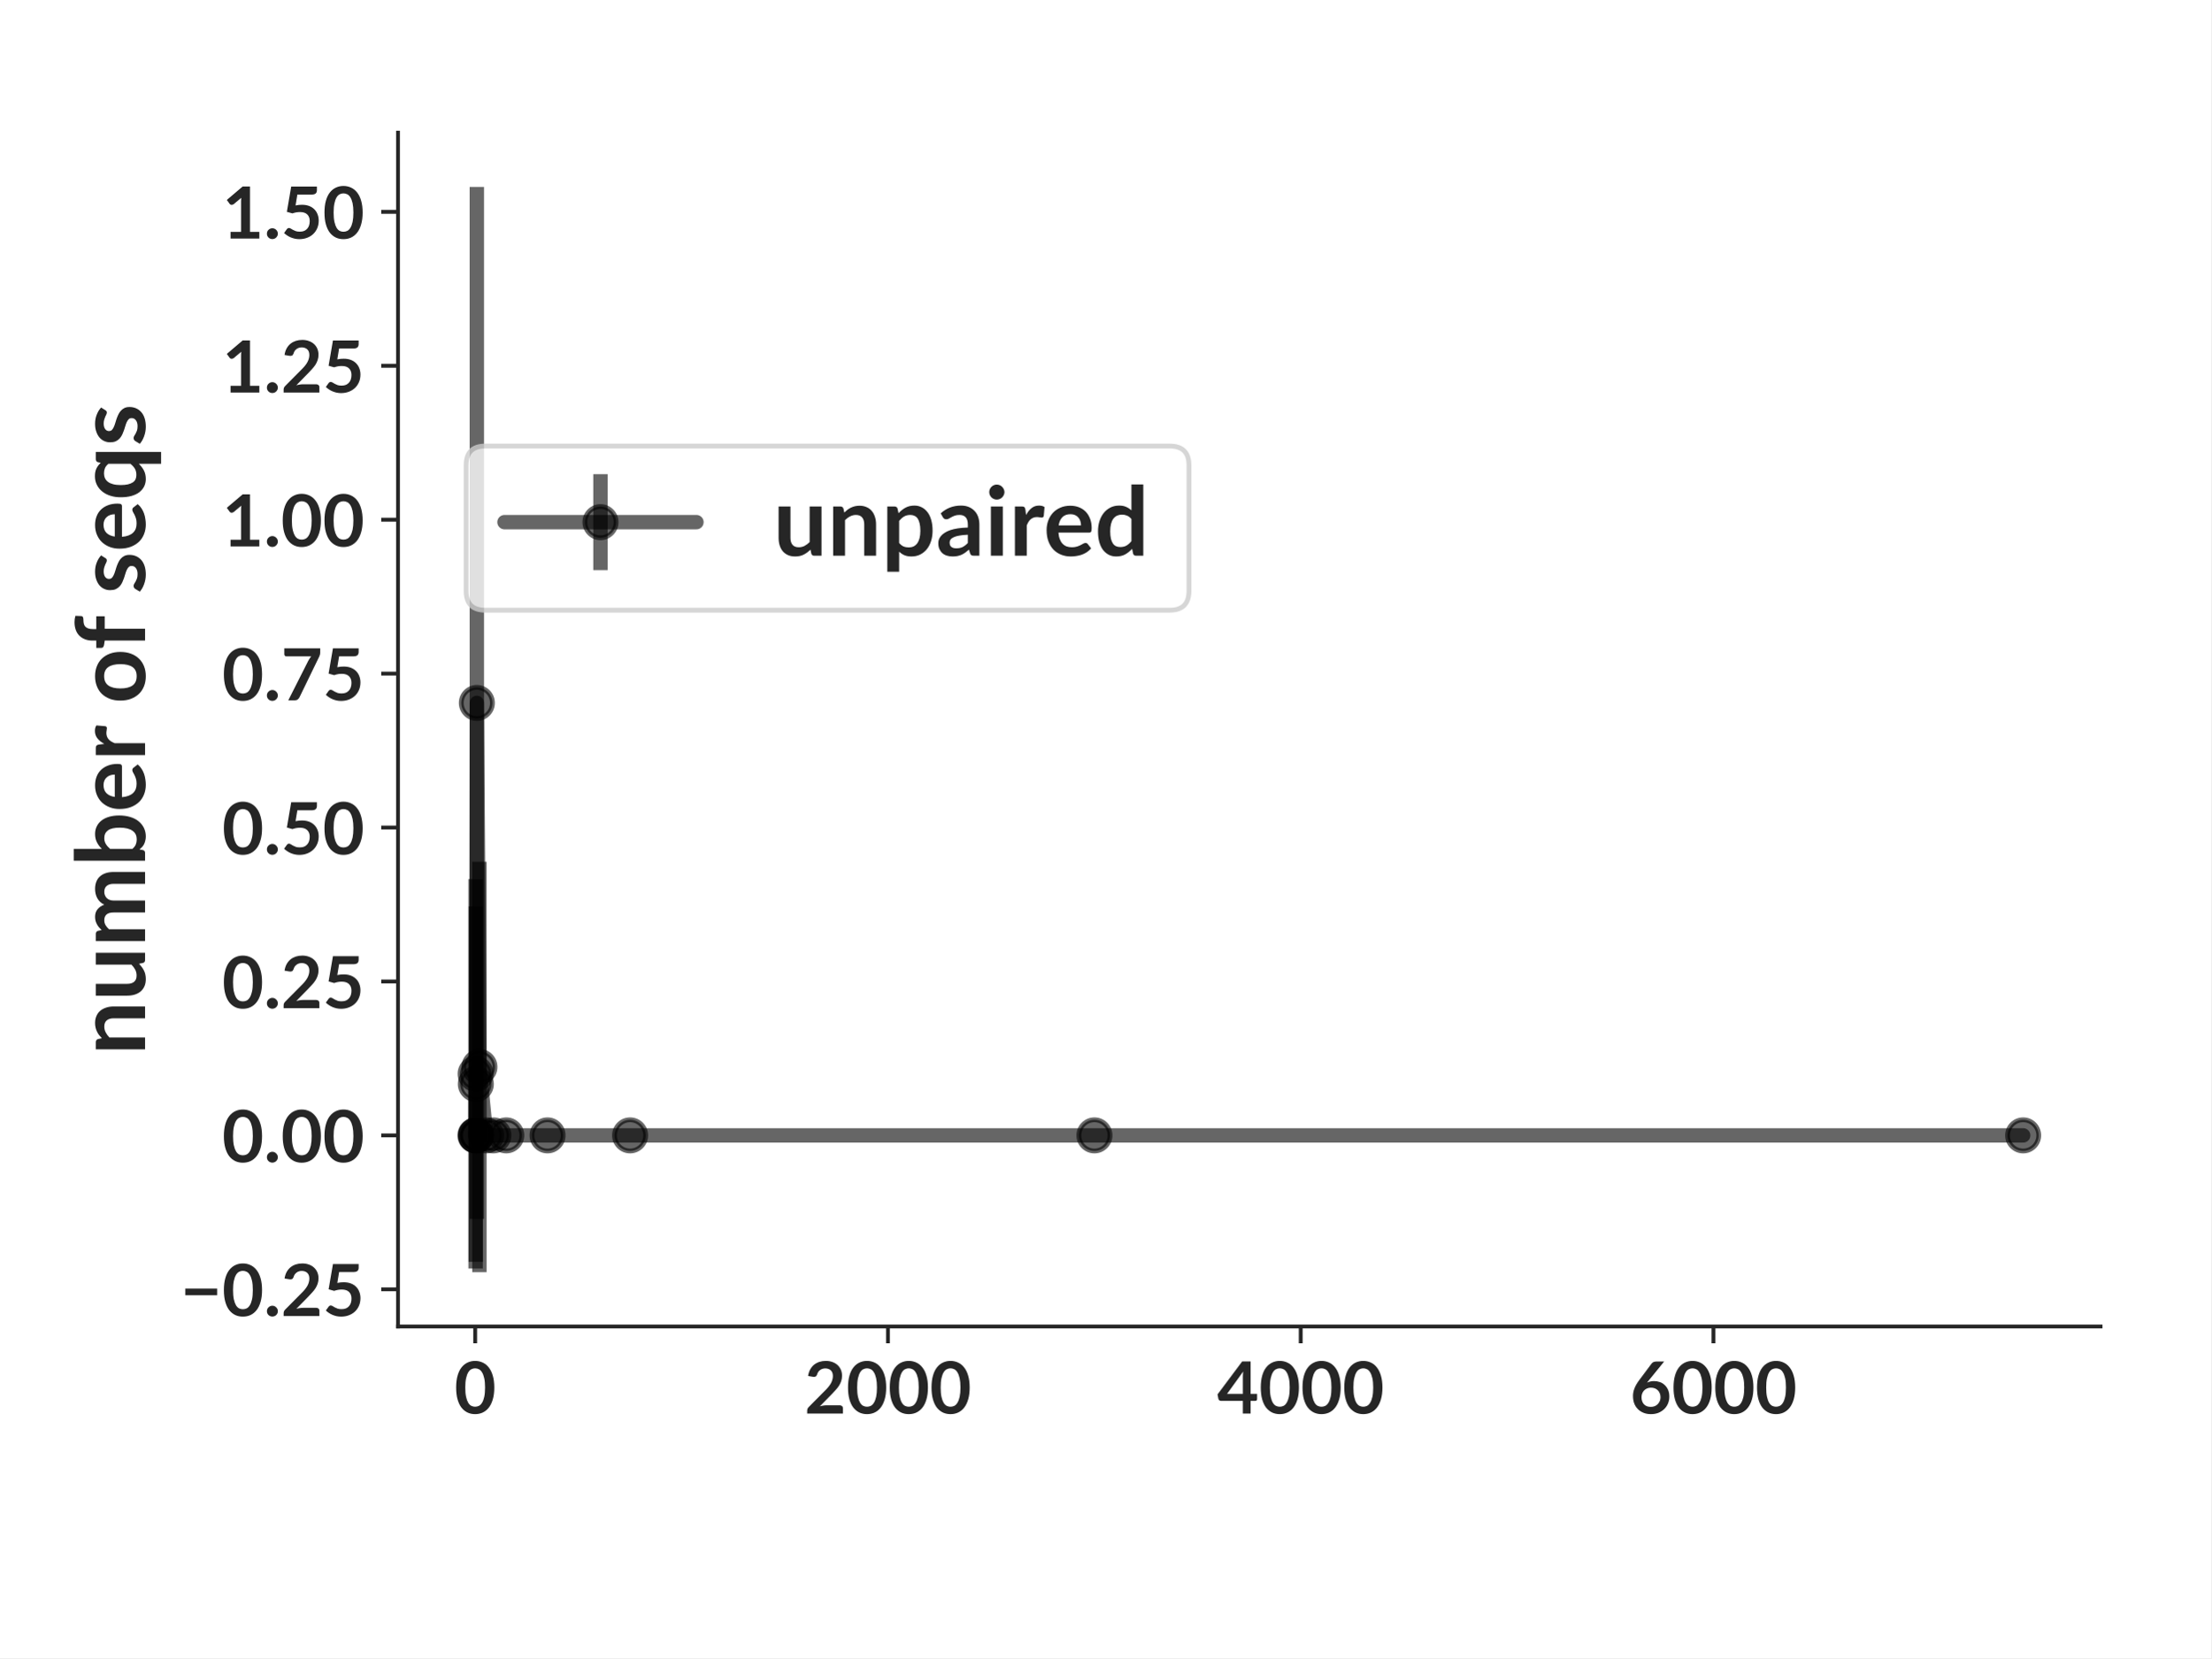
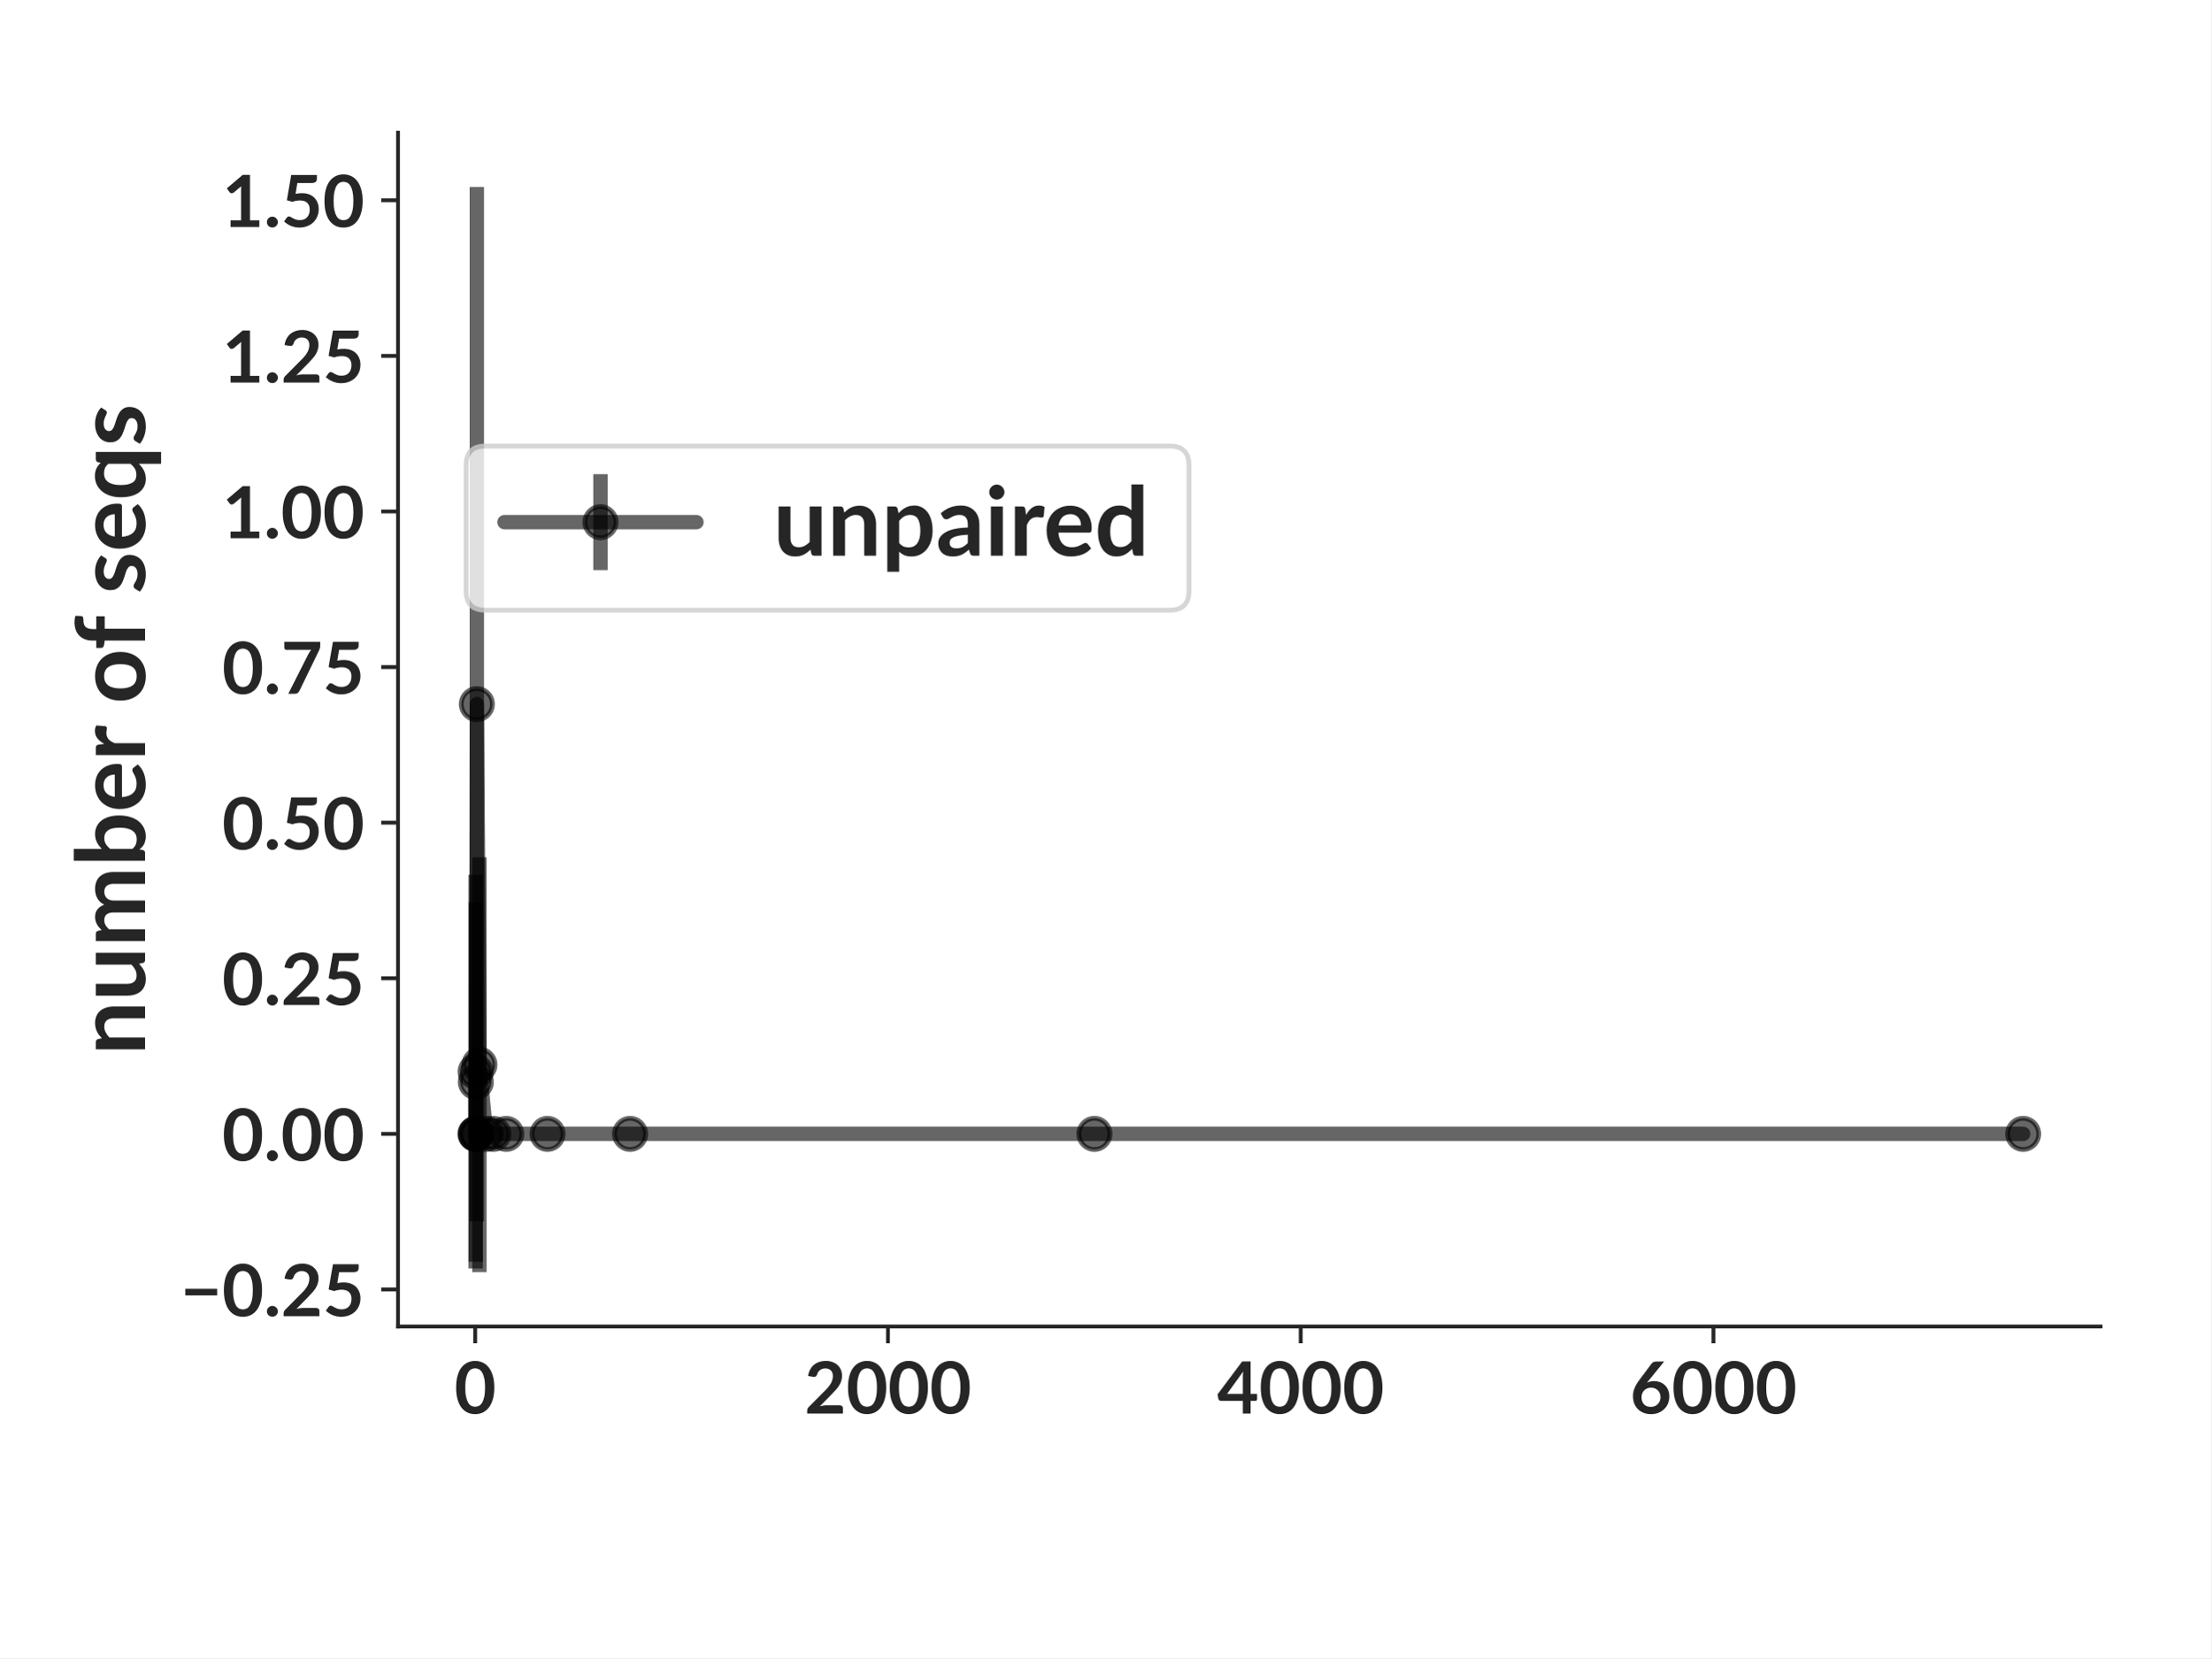
<svg xmlns="http://www.w3.org/2000/svg" xmlns:xlink="http://www.w3.org/1999/xlink" width="460.8pt" height="345.6pt" viewBox="0 0 460.8 345.6" version="1.1">
  <defs>
    <style type="text/css">*{stroke-linejoin: round; stroke-linecap: butt}</style>
  </defs>
  <g id="figure_1">
    <g id="patch_1">
      <path d="M 0 345.6  L 460.8 345.6  L 460.8 0  L 0 0  z " style="fill: #ffffff" />
    </g>
    <g id="axes_1">
      <g id="patch_2">
        <path d="M 82.944 276.48  L 437.76 276.48  L 437.76 27.648  L 82.944 27.648  z " style="fill: #ffffff" />
      </g>
      <g id="matplotlib.axis_1">
        <g id="xtick_1">
          <g id="line2d_1">
            <defs>
-               <path id="m668714c57e" d="M 0 0  L 0 3.5  " style="stroke: #262626; stroke-width: 0.8" />
+               <path id="ma5782a98fd" d="M 0 0  L 0 3.5  " style="stroke: #262626; stroke-width: 0.8" />
            </defs>
            <g>
-               <use xlink:href="#m668714c57e" x="99.029" y="276.48" style="fill: #262626; stroke: #262626; stroke-width: 0.8" />
+               <use xlink:href="#ma5782a98fd" x="99.029" y="276.48" style="fill: #262626; stroke: #262626; stroke-width: 0.8" />
            </g>
          </g>
          <g id="text_1">
            <text style="font-weight: 700; font-size: 15px; font-family: 'Lato'; text-anchor: middle; fill: #262626" x="99.029" y="294.625" transform="rotate(-0 99.02899 294.6245)">0</text>
          </g>
        </g>
        <g id="xtick_2">
          <g id="line2d_2">
            <g>
-               <use xlink:href="#m668714c57e" x="185.051" y="276.48" style="fill: #262626; stroke: #262626; stroke-width: 0.8" />
+               <use xlink:href="#ma5782a98fd" x="185.051" y="276.48" style="fill: #262626; stroke: #262626; stroke-width: 0.8" />
            </g>
          </g>
          <g id="text_2">
            <text style="font-weight: 700; font-size: 15px; font-family: 'Lato'; text-anchor: middle; fill: #262626" x="185.051" y="294.625" transform="rotate(-0 185.0507 294.6245)">2000</text>
          </g>
        </g>
        <g id="xtick_3">
          <g id="line2d_3">
            <g>
-               <use xlink:href="#m668714c57e" x="271.072" y="276.48" style="fill: #262626; stroke: #262626; stroke-width: 0.8" />
+               <use xlink:href="#ma5782a98fd" x="271.072" y="276.48" style="fill: #262626; stroke: #262626; stroke-width: 0.8" />
            </g>
          </g>
          <g id="text_3">
            <text style="font-weight: 700; font-size: 15px; font-family: 'Lato'; text-anchor: middle; fill: #262626" x="271.072" y="294.625" transform="rotate(-0 271.0725 294.6245)">4000</text>
          </g>
        </g>
        <g id="xtick_4">
          <g id="line2d_4">
            <g>
-               <use xlink:href="#m668714c57e" x="357.094" y="276.48" style="fill: #262626; stroke: #262626; stroke-width: 0.8" />
+               <use xlink:href="#ma5782a98fd" x="357.094" y="276.48" style="fill: #262626; stroke: #262626; stroke-width: 0.8" />
            </g>
          </g>
          <g id="text_4">
            <text style="font-weight: 700; font-size: 15px; font-family: 'Lato'; text-anchor: middle; fill: #262626" x="357.094" y="294.625" transform="rotate(-0 357.0942 294.6245)">6000</text>
          </g>
        </g>
      </g>
      <g id="matplotlib.axis_2">
        <g id="ytick_1">
          <g id="line2d_5">
            <defs>
-               <path id="m6c7367219c" d="M 0 0  L -3.5 0  " style="stroke: #262626; stroke-width: 0.8" />
+               <path id="m933f647c46" d="M 0 0  L -3.5 0  " style="stroke: #262626; stroke-width: 0.8" />
            </defs>
            <g>
-               <use xlink:href="#m6c7367219c" x="82.944" y="268.734" style="fill: #262626; stroke: #262626; stroke-width: 0.8" />
+               <use xlink:href="#m933f647c46" x="82.944" y="268.773" style="fill: #262626; stroke: #262626; stroke-width: 0.8" />
            </g>
          </g>
          <g id="text_5">
-             <text style="font-weight: 700; font-size: 15px; font-family: 'Lato'; text-anchor: end; fill: #262626" x="75.944" y="274.307" transform="rotate(-0 75.944 274.3065)">−0.25</text>
+             <text style="font-weight: 700; font-size: 15px; font-family: 'Lato'; text-anchor: end; fill: #262626" x="75.944" y="274.345" transform="rotate(-0 75.944 274.3455)">−0.25</text>
          </g>
        </g>
        <g id="ytick_2">
          <g id="line2d_6">
            <g>
-               <use xlink:href="#m6c7367219c" x="82.944" y="236.651" style="fill: #262626; stroke: #262626; stroke-width: 0.8" />
+               <use xlink:href="#m933f647c46" x="82.944" y="236.34" style="fill: #262626; stroke: #262626; stroke-width: 0.8" />
            </g>
          </g>
          <g id="text_6">
-             <text style="font-weight: 700; font-size: 15px; font-family: 'Lato'; text-anchor: end; fill: #262626" x="75.944" y="242.223" transform="rotate(-0 75.944 242.2232)">0.00</text>
+             <text style="font-weight: 700; font-size: 15px; font-family: 'Lato'; text-anchor: end; fill: #262626" x="75.944" y="241.912" transform="rotate(-0 75.944 241.9119)">0.00</text>
          </g>
        </g>
        <g id="ytick_3">
          <g id="line2d_7">
            <g>
-               <use xlink:href="#m6c7367219c" x="82.944" y="204.568" style="fill: #262626; stroke: #262626; stroke-width: 0.8" />
+               <use xlink:href="#m933f647c46" x="82.944" y="203.906" style="fill: #262626; stroke: #262626; stroke-width: 0.8" />
            </g>
          </g>
          <g id="text_7">
-             <text style="font-weight: 700; font-size: 15px; font-family: 'Lato'; text-anchor: end; fill: #262626" x="75.944" y="210.14" transform="rotate(-0 75.944 210.14)">0.25</text>
+             <text style="font-weight: 700; font-size: 15px; font-family: 'Lato'; text-anchor: end; fill: #262626" x="75.944" y="209.478" transform="rotate(-0 75.944 209.4783)">0.25</text>
          </g>
        </g>
        <g id="ytick_4">
          <g id="line2d_8">
            <g>
-               <use xlink:href="#m6c7367219c" x="82.944" y="172.484" style="fill: #262626; stroke: #262626; stroke-width: 0.8" />
+               <use xlink:href="#m933f647c46" x="82.944" y="171.472" style="fill: #262626; stroke: #262626; stroke-width: 0.8" />
            </g>
          </g>
          <g id="text_8">
-             <text style="font-weight: 700; font-size: 15px; font-family: 'Lato'; text-anchor: end; fill: #262626" x="75.944" y="178.057" transform="rotate(-0 75.944 178.0567)">0.50</text>
+             <text style="font-weight: 700; font-size: 15px; font-family: 'Lato'; text-anchor: end; fill: #262626" x="75.944" y="177.045" transform="rotate(-0 75.944 177.0447)">0.50</text>
          </g>
        </g>
        <g id="ytick_5">
          <g id="line2d_9">
            <g>
-               <use xlink:href="#m6c7367219c" x="82.944" y="140.401" style="fill: #262626; stroke: #262626; stroke-width: 0.8" />
+               <use xlink:href="#m933f647c46" x="82.944" y="139.039" style="fill: #262626; stroke: #262626; stroke-width: 0.8" />
            </g>
          </g>
          <g id="text_9">
-             <text style="font-weight: 700; font-size: 15px; font-family: 'Lato'; text-anchor: end; fill: #262626" x="75.944" y="145.973" transform="rotate(-0 75.944 145.9734)">0.75</text>
+             <text style="font-weight: 700; font-size: 15px; font-family: 'Lato'; text-anchor: end; fill: #262626" x="75.944" y="144.611" transform="rotate(-0 75.944 144.6111)">0.75</text>
          </g>
        </g>
        <g id="ytick_6">
          <g id="line2d_10">
            <g>
-               <use xlink:href="#m6c7367219c" x="82.944" y="108.318" style="fill: #262626; stroke: #262626; stroke-width: 0.8" />
+               <use xlink:href="#m933f647c46" x="82.944" y="106.605" style="fill: #262626; stroke: #262626; stroke-width: 0.8" />
            </g>
          </g>
          <g id="text_10">
-             <text style="font-weight: 700; font-size: 15px; font-family: 'Lato'; text-anchor: end; fill: #262626" x="75.944" y="113.89" transform="rotate(-0 75.944 113.8901)">1.00</text>
+             <text style="font-weight: 700; font-size: 15px; font-family: 'Lato'; text-anchor: end; fill: #262626" x="75.944" y="112.178" transform="rotate(-0 75.944 112.1775)">1.00</text>
          </g>
        </g>
        <g id="ytick_7">
          <g id="line2d_11">
            <g>
-               <use xlink:href="#m6c7367219c" x="82.944" y="76.235" style="fill: #262626; stroke: #262626; stroke-width: 0.8" />
+               <use xlink:href="#m933f647c46" x="82.944" y="74.172" style="fill: #262626; stroke: #262626; stroke-width: 0.8" />
            </g>
          </g>
          <g id="text_11">
-             <text style="font-weight: 700; font-size: 15px; font-family: 'Lato'; text-anchor: end; fill: #262626" x="75.944" y="81.807" transform="rotate(-0 75.944 81.8068)">1.25</text>
+             <text style="font-weight: 700; font-size: 15px; font-family: 'Lato'; text-anchor: end; fill: #262626" x="75.944" y="79.744" transform="rotate(-0 75.944 79.74397)">1.25</text>
          </g>
        </g>
        <g id="ytick_8">
          <g id="line2d_12">
            <g>
-               <use xlink:href="#m6c7367219c" x="82.944" y="44.151" style="fill: #262626; stroke: #262626; stroke-width: 0.8" />
+               <use xlink:href="#m933f647c46" x="82.944" y="41.738" style="fill: #262626; stroke: #262626; stroke-width: 0.8" />
            </g>
          </g>
          <g id="text_12">
-             <text style="font-weight: 700; font-size: 15px; font-family: 'Lato'; text-anchor: end; fill: #262626" x="75.944" y="49.724" transform="rotate(-0 75.944 49.72351)">1.50</text>
+             <text style="font-weight: 700; font-size: 15px; font-family: 'Lato'; text-anchor: end; fill: #262626" x="75.944" y="47.31" transform="rotate(-0 75.944 47.31039)">1.50</text>
          </g>
        </g>
        <g id="text_13">
          <text style="font-weight: 700; font-size: 20px; font-family: 'Lato'; text-anchor: middle; fill: #262626" x="30.232" y="152.064" transform="rotate(-90 30.2315 152.064)">number of seqs</text>
        </g>
      </g>
      <g id="LineCollection_1">
-         <path d="M 99.072 236.651  L 99.072 236.651  " clip-path="url(#pca689c65ad)" style="fill: none; stroke: #000000; stroke-opacity: 0.6; stroke-width: 3" />
-         <path d="M 99.115 264.4  L 99.115 183.235  " clip-path="url(#pca689c65ad)" style="fill: none; stroke: #000000; stroke-opacity: 0.6; stroke-width: 3" />
-         <path d="M 99.158 263.003  L 99.158 188.91  " clip-path="url(#pca689c65ad)" style="fill: none; stroke: #000000; stroke-opacity: 0.6; stroke-width: 3" />
-         <path d="M 99.201 236.651  L 99.201 236.651  " clip-path="url(#pca689c65ad)" style="fill: none; stroke: #000000; stroke-opacity: 0.6; stroke-width: 3" />
-         <path d="M 99.244 236.651  L 99.244 236.651  " clip-path="url(#pca689c65ad)" style="fill: none; stroke: #000000; stroke-opacity: 0.6; stroke-width: 3" />
-         <path d="M 99.373 254.066  L 99.373 38.959  " clip-path="url(#pca689c65ad)" style="fill: none; stroke: #000000; stroke-opacity: 0.6; stroke-width: 3" />
-         <path d="M 99.911 265.169  L 99.911 179.614  " clip-path="url(#pca689c65ad)" style="fill: none; stroke: #000000; stroke-opacity: 0.6; stroke-width: 3" />
-         <path d="M 101.309 236.651  L 101.309 236.651  " clip-path="url(#pca689c65ad)" style="fill: none; stroke: #000000; stroke-opacity: 0.6; stroke-width: 3" />
-         <path d="M 102.814 236.651  L 102.814 236.651  " clip-path="url(#pca689c65ad)" style="fill: none; stroke: #000000; stroke-opacity: 0.6; stroke-width: 3" />
-         <path d="M 105.502 236.651  L 105.502 236.651  " clip-path="url(#pca689c65ad)" style="fill: none; stroke: #000000; stroke-opacity: 0.6; stroke-width: 3" />
-         <path d="M 114.104 236.651  L 114.104 236.651  " clip-path="url(#pca689c65ad)" style="fill: none; stroke: #000000; stroke-opacity: 0.6; stroke-width: 3" />
-         <path d="M 131.309 236.651  L 131.309 236.651  " clip-path="url(#pca689c65ad)" style="fill: none; stroke: #000000; stroke-opacity: 0.6; stroke-width: 3" />
-         <path d="M 228.083 236.651  L 228.083 236.651  " clip-path="url(#pca689c65ad)" style="fill: none; stroke: #000000; stroke-opacity: 0.6; stroke-width: 3" />
-         <path d="M 421.632 236.651  L 421.632 236.651  " clip-path="url(#pca689c65ad)" style="fill: none; stroke: #000000; stroke-opacity: 0.6; stroke-width: 3" />
+         <path d="M 99.072 236.34  L 99.072 236.34  " clip-path="url(#pc21cd25f5c)" style="fill: none; stroke: #000000; stroke-opacity: 0.6; stroke-width: 3" />
+         <path d="M 99.115 264.392  L 99.115 182.341  " clip-path="url(#pc21cd25f5c)" style="fill: none; stroke: #000000; stroke-opacity: 0.6; stroke-width: 3" />
+         <path d="M 99.158 262.979  L 99.158 188.077  " clip-path="url(#pc21cd25f5c)" style="fill: none; stroke: #000000; stroke-opacity: 0.6; stroke-width: 3" />
+         <path d="M 99.201 236.34  L 99.201 236.34  " clip-path="url(#pc21cd25f5c)" style="fill: none; stroke: #000000; stroke-opacity: 0.6; stroke-width: 3" />
+         <path d="M 99.244 236.34  L 99.244 236.34  " clip-path="url(#pc21cd25f5c)" style="fill: none; stroke: #000000; stroke-opacity: 0.6; stroke-width: 3" />
+         <path d="M 99.373 254.564  L 99.373 38.959  " clip-path="url(#pc21cd25f5c)" style="fill: none; stroke: #000000; stroke-opacity: 0.6; stroke-width: 3" />
+         <path d="M 99.911 265.169  L 99.911 178.68  " clip-path="url(#pc21cd25f5c)" style="fill: none; stroke: #000000; stroke-opacity: 0.6; stroke-width: 3" />
+         <path d="M 101.309 236.34  L 101.309 236.34  " clip-path="url(#pc21cd25f5c)" style="fill: none; stroke: #000000; stroke-opacity: 0.6; stroke-width: 3" />
+         <path d="M 102.814 236.34  L 102.814 236.34  " clip-path="url(#pc21cd25f5c)" style="fill: none; stroke: #000000; stroke-opacity: 0.6; stroke-width: 3" />
+         <path d="M 105.502 236.34  L 105.502 236.34  " clip-path="url(#pc21cd25f5c)" style="fill: none; stroke: #000000; stroke-opacity: 0.6; stroke-width: 3" />
+         <path d="M 114.104 236.34  L 114.104 236.34  " clip-path="url(#pc21cd25f5c)" style="fill: none; stroke: #000000; stroke-opacity: 0.6; stroke-width: 3" />
+         <path d="M 131.309 236.34  L 131.309 236.34  " clip-path="url(#pc21cd25f5c)" style="fill: none; stroke: #000000; stroke-opacity: 0.6; stroke-width: 3" />
+         <path d="M 228.083 236.34  L 228.083 236.34  " clip-path="url(#pc21cd25f5c)" style="fill: none; stroke: #000000; stroke-opacity: 0.6; stroke-width: 3" />
+         <path d="M 421.632 236.34  L 421.632 236.34  " clip-path="url(#pc21cd25f5c)" style="fill: none; stroke: #000000; stroke-opacity: 0.6; stroke-width: 3" />
      </g>
      <g id="line2d_13">
-         <path d="M 99.072 236.651  L 99.115 223.818  L 99.158 225.957  L 99.201 236.651  L 99.244 236.651  L 99.373 146.512  L 99.911 222.392  L 101.309 236.651  L 102.814 236.651  L 105.502 236.651  L 114.104 236.651  L 131.309 236.651  L 228.083 236.651  L 421.632 236.651  " clip-path="url(#pca689c65ad)" style="fill: none; stroke: #000000; stroke-opacity: 0.6; stroke-width: 3; stroke-linecap: round" />
+         <path d="M 99.072 236.34  L 99.115 223.366  L 99.158 225.528  L 99.201 236.34  L 99.244 236.34  L 99.373 146.761  L 99.911 221.925  L 101.309 236.34  L 102.814 236.34  L 105.502 236.34  L 114.104 236.34  L 131.309 236.34  L 228.083 236.34  L 421.632 236.34  " clip-path="url(#pc21cd25f5c)" style="fill: none; stroke: #000000; stroke-opacity: 0.6; stroke-width: 3; stroke-linecap: round" />
        <defs>
-           <path id="m2d59319c08" d="M 0 3.25  C 0.862 3.25 1.689 2.908 2.298 2.298  C 2.908 1.689 3.25 0.862 3.25 0  C 3.25 -0.862 2.908 -1.689 2.298 -2.298  C 1.689 -2.908 0.862 -3.25 0 -3.25  C -0.862 -3.25 -1.689 -2.908 -2.298 -2.298  C -2.908 -1.689 -3.25 -0.862 -3.25 0  C -3.25 0.862 -2.908 1.689 -2.298 2.298  C -1.689 2.908 -0.862 3.25 0 3.25  z " style="stroke: #000000; stroke-opacity: 0.6" />
+           <path id="m3c4e76d7a2" d="M 0 3.25  C 0.862 3.25 1.689 2.908 2.298 2.298  C 2.908 1.689 3.25 0.862 3.25 0  C 3.25 -0.862 2.908 -1.689 2.298 -2.298  C 1.689 -2.908 0.862 -3.25 0 -3.25  C -0.862 -3.25 -1.689 -2.908 -2.298 -2.298  C -2.908 -1.689 -3.25 -0.862 -3.25 0  C -3.25 0.862 -2.908 1.689 -2.298 2.298  C -1.689 2.908 -0.862 3.25 0 3.25  z " style="stroke: #000000; stroke-opacity: 0.6" />
        </defs>
-         <g clip-path="url(#pca689c65ad)">
-           <use xlink:href="#m2d59319c08" x="99.072" y="236.651" style="fill-opacity: 0.6; stroke: #000000; stroke-opacity: 0.6" />
-           <use xlink:href="#m2d59319c08" x="99.115" y="223.818" style="fill-opacity: 0.6; stroke: #000000; stroke-opacity: 0.6" />
-           <use xlink:href="#m2d59319c08" x="99.158" y="225.957" style="fill-opacity: 0.6; stroke: #000000; stroke-opacity: 0.6" />
-           <use xlink:href="#m2d59319c08" x="99.201" y="236.651" style="fill-opacity: 0.6; stroke: #000000; stroke-opacity: 0.6" />
-           <use xlink:href="#m2d59319c08" x="99.244" y="236.651" style="fill-opacity: 0.6; stroke: #000000; stroke-opacity: 0.6" />
-           <use xlink:href="#m2d59319c08" x="99.373" y="146.512" style="fill-opacity: 0.6; stroke: #000000; stroke-opacity: 0.6" />
-           <use xlink:href="#m2d59319c08" x="99.911" y="222.392" style="fill-opacity: 0.6; stroke: #000000; stroke-opacity: 0.6" />
-           <use xlink:href="#m2d59319c08" x="101.309" y="236.651" style="fill-opacity: 0.6; stroke: #000000; stroke-opacity: 0.6" />
-           <use xlink:href="#m2d59319c08" x="102.814" y="236.651" style="fill-opacity: 0.6; stroke: #000000; stroke-opacity: 0.6" />
-           <use xlink:href="#m2d59319c08" x="105.502" y="236.651" style="fill-opacity: 0.6; stroke: #000000; stroke-opacity: 0.6" />
-           <use xlink:href="#m2d59319c08" x="114.104" y="236.651" style="fill-opacity: 0.6; stroke: #000000; stroke-opacity: 0.6" />
-           <use xlink:href="#m2d59319c08" x="131.309" y="236.651" style="fill-opacity: 0.6; stroke: #000000; stroke-opacity: 0.6" />
-           <use xlink:href="#m2d59319c08" x="228.083" y="236.651" style="fill-opacity: 0.6; stroke: #000000; stroke-opacity: 0.6" />
-           <use xlink:href="#m2d59319c08" x="421.632" y="236.651" style="fill-opacity: 0.6; stroke: #000000; stroke-opacity: 0.6" />
+         <g clip-path="url(#pc21cd25f5c)">
+           <use xlink:href="#m3c4e76d7a2" x="99.072" y="236.34" style="fill-opacity: 0.6; stroke: #000000; stroke-opacity: 0.6" />
+           <use xlink:href="#m3c4e76d7a2" x="99.115" y="223.366" style="fill-opacity: 0.6; stroke: #000000; stroke-opacity: 0.6" />
+           <use xlink:href="#m3c4e76d7a2" x="99.158" y="225.528" style="fill-opacity: 0.6; stroke: #000000; stroke-opacity: 0.6" />
+           <use xlink:href="#m3c4e76d7a2" x="99.201" y="236.34" style="fill-opacity: 0.6; stroke: #000000; stroke-opacity: 0.6" />
+           <use xlink:href="#m3c4e76d7a2" x="99.244" y="236.34" style="fill-opacity: 0.6; stroke: #000000; stroke-opacity: 0.6" />
+           <use xlink:href="#m3c4e76d7a2" x="99.373" y="146.761" style="fill-opacity: 0.6; stroke: #000000; stroke-opacity: 0.6" />
+           <use xlink:href="#m3c4e76d7a2" x="99.911" y="221.925" style="fill-opacity: 0.6; stroke: #000000; stroke-opacity: 0.6" />
+           <use xlink:href="#m3c4e76d7a2" x="101.309" y="236.34" style="fill-opacity: 0.6; stroke: #000000; stroke-opacity: 0.6" />
+           <use xlink:href="#m3c4e76d7a2" x="102.814" y="236.34" style="fill-opacity: 0.6; stroke: #000000; stroke-opacity: 0.6" />
+           <use xlink:href="#m3c4e76d7a2" x="105.502" y="236.34" style="fill-opacity: 0.6; stroke: #000000; stroke-opacity: 0.6" />
+           <use xlink:href="#m3c4e76d7a2" x="114.104" y="236.34" style="fill-opacity: 0.6; stroke: #000000; stroke-opacity: 0.6" />
+           <use xlink:href="#m3c4e76d7a2" x="131.309" y="236.34" style="fill-opacity: 0.6; stroke: #000000; stroke-opacity: 0.6" />
+           <use xlink:href="#m3c4e76d7a2" x="228.083" y="236.34" style="fill-opacity: 0.6; stroke: #000000; stroke-opacity: 0.6" />
+           <use xlink:href="#m3c4e76d7a2" x="421.632" y="236.34" style="fill-opacity: 0.6; stroke: #000000; stroke-opacity: 0.6" />
        </g>
      </g>
      <g id="patch_3">
        <path d="M 82.944 276.48  L 82.944 27.648  " style="fill: none; stroke: #262626; stroke-width: 0.8; stroke-linejoin: miter; stroke-linecap: square" />
      </g>
      <g id="patch_4">
        <path d="M 82.944 276.48  L 437.76 276.48  " style="fill: none; stroke: #262626; stroke-width: 0.8; stroke-linejoin: miter; stroke-linecap: square" />
      </g>
      <g id="legend_1">
        <g id="patch_5">
          <path d="M 101.137 127.181  L 243.78 127.181  Q 247.78 127.181 247.78 123.181  L 247.78 96.971  Q 247.78 92.971 243.78 92.971  L 101.137 92.971  Q 97.137 92.971 97.137 96.971  L 97.137 123.181  Q 97.137 127.181 101.137 127.181  z " style="fill: #ffffff; opacity: 0.8; stroke: #cccccc; stroke-linejoin: miter" />
        </g>
        <g id="LineCollection_2">
          <path d="M 125.137 118.831  L 125.137 98.831  " style="fill: none; stroke: #000000; stroke-opacity: 0.6; stroke-width: 3" />
        </g>
        <g id="line2d_14">
          <path d="M 105.137 108.831  L 145.137 108.831  " style="fill: none; stroke: #000000; stroke-opacity: 0.6; stroke-width: 3; stroke-linecap: round" />
        </g>
        <g id="line2d_15">
          <g>
-             <use xlink:href="#m2d59319c08" x="125.137" y="108.831" style="fill-opacity: 0.6; stroke: #000000; stroke-opacity: 0.6" />
+             <use xlink:href="#m3c4e76d7a2" x="125.137" y="108.831" style="fill-opacity: 0.6; stroke: #000000; stroke-opacity: 0.6" />
          </g>
        </g>
        <g id="text_14">
          <text style="font-weight: 700; font-size: 20px; font-family: 'Lato'; text-anchor: start; fill: #262626" x="161.137" y="115.831" transform="rotate(-0 161.1366 115.8308)">unpaired</text>
        </g>
      </g>
    </g>
  </g>
  <defs>
-     <clipPath id="pca689c65ad">
+     <clipPath id="pc21cd25f5c">
      <rect x="82.944" y="27.648" width="354.816" height="248.832" />
    </clipPath>
  </defs>
</svg>
